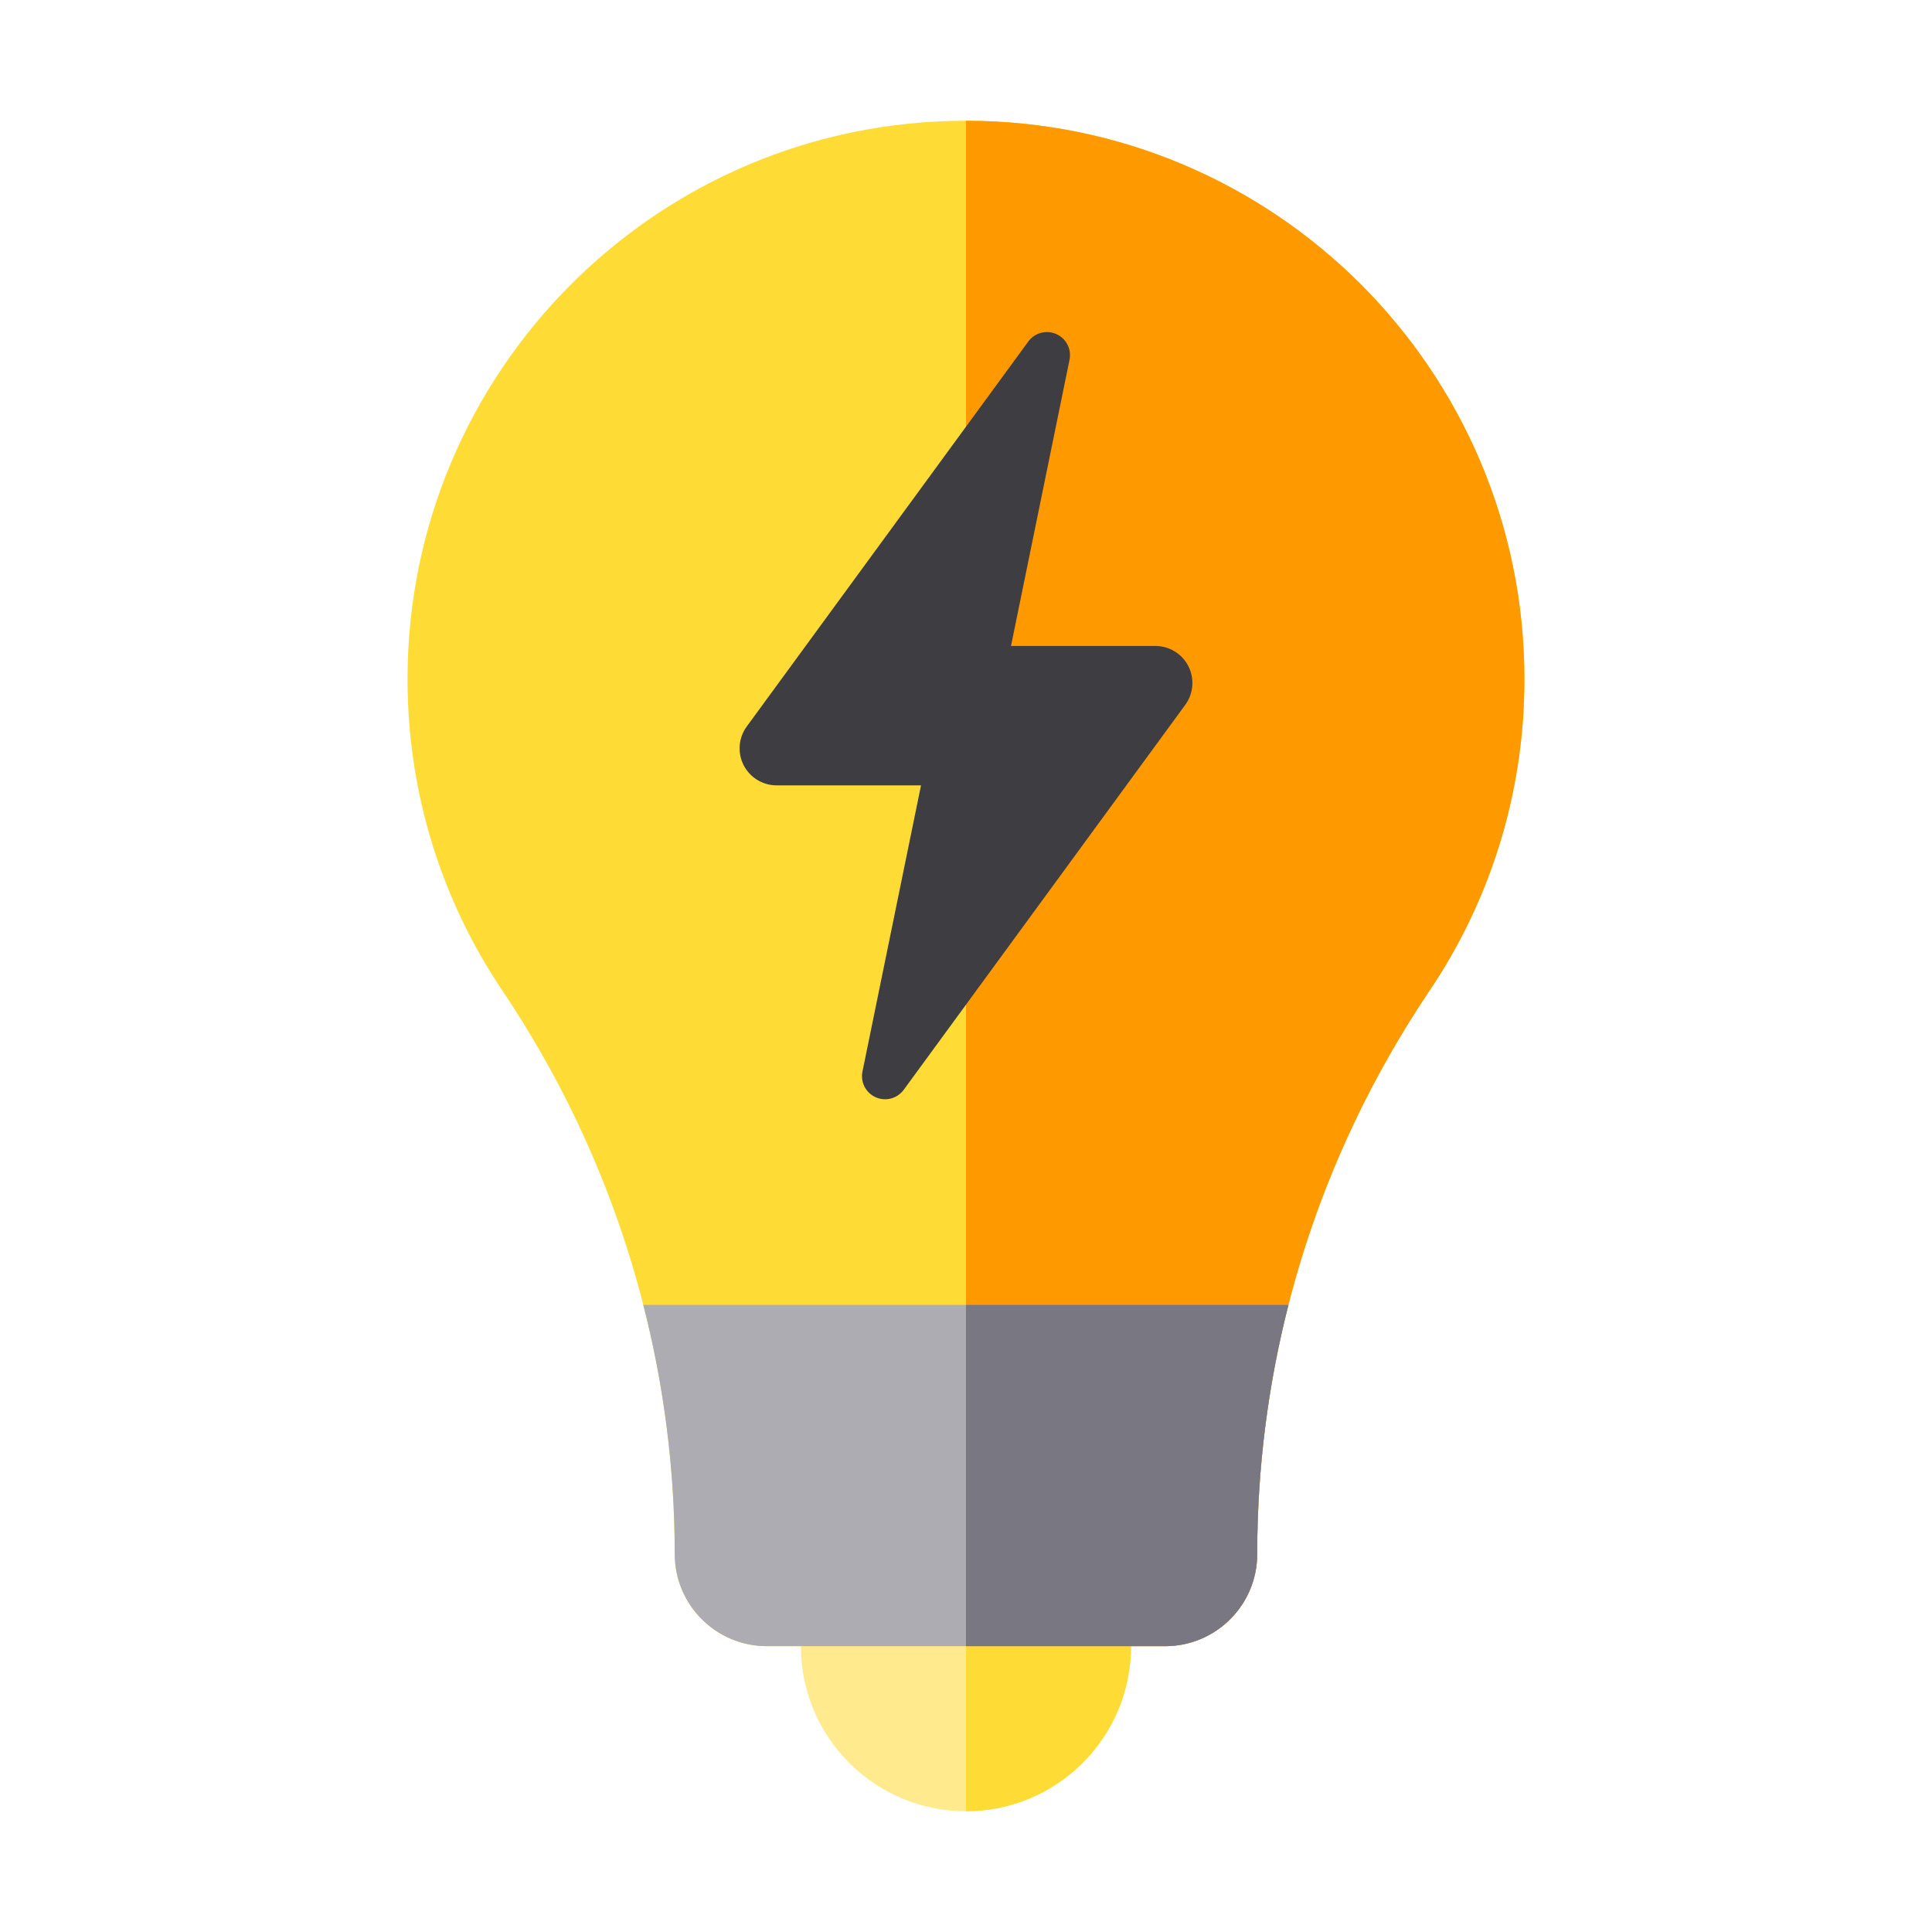
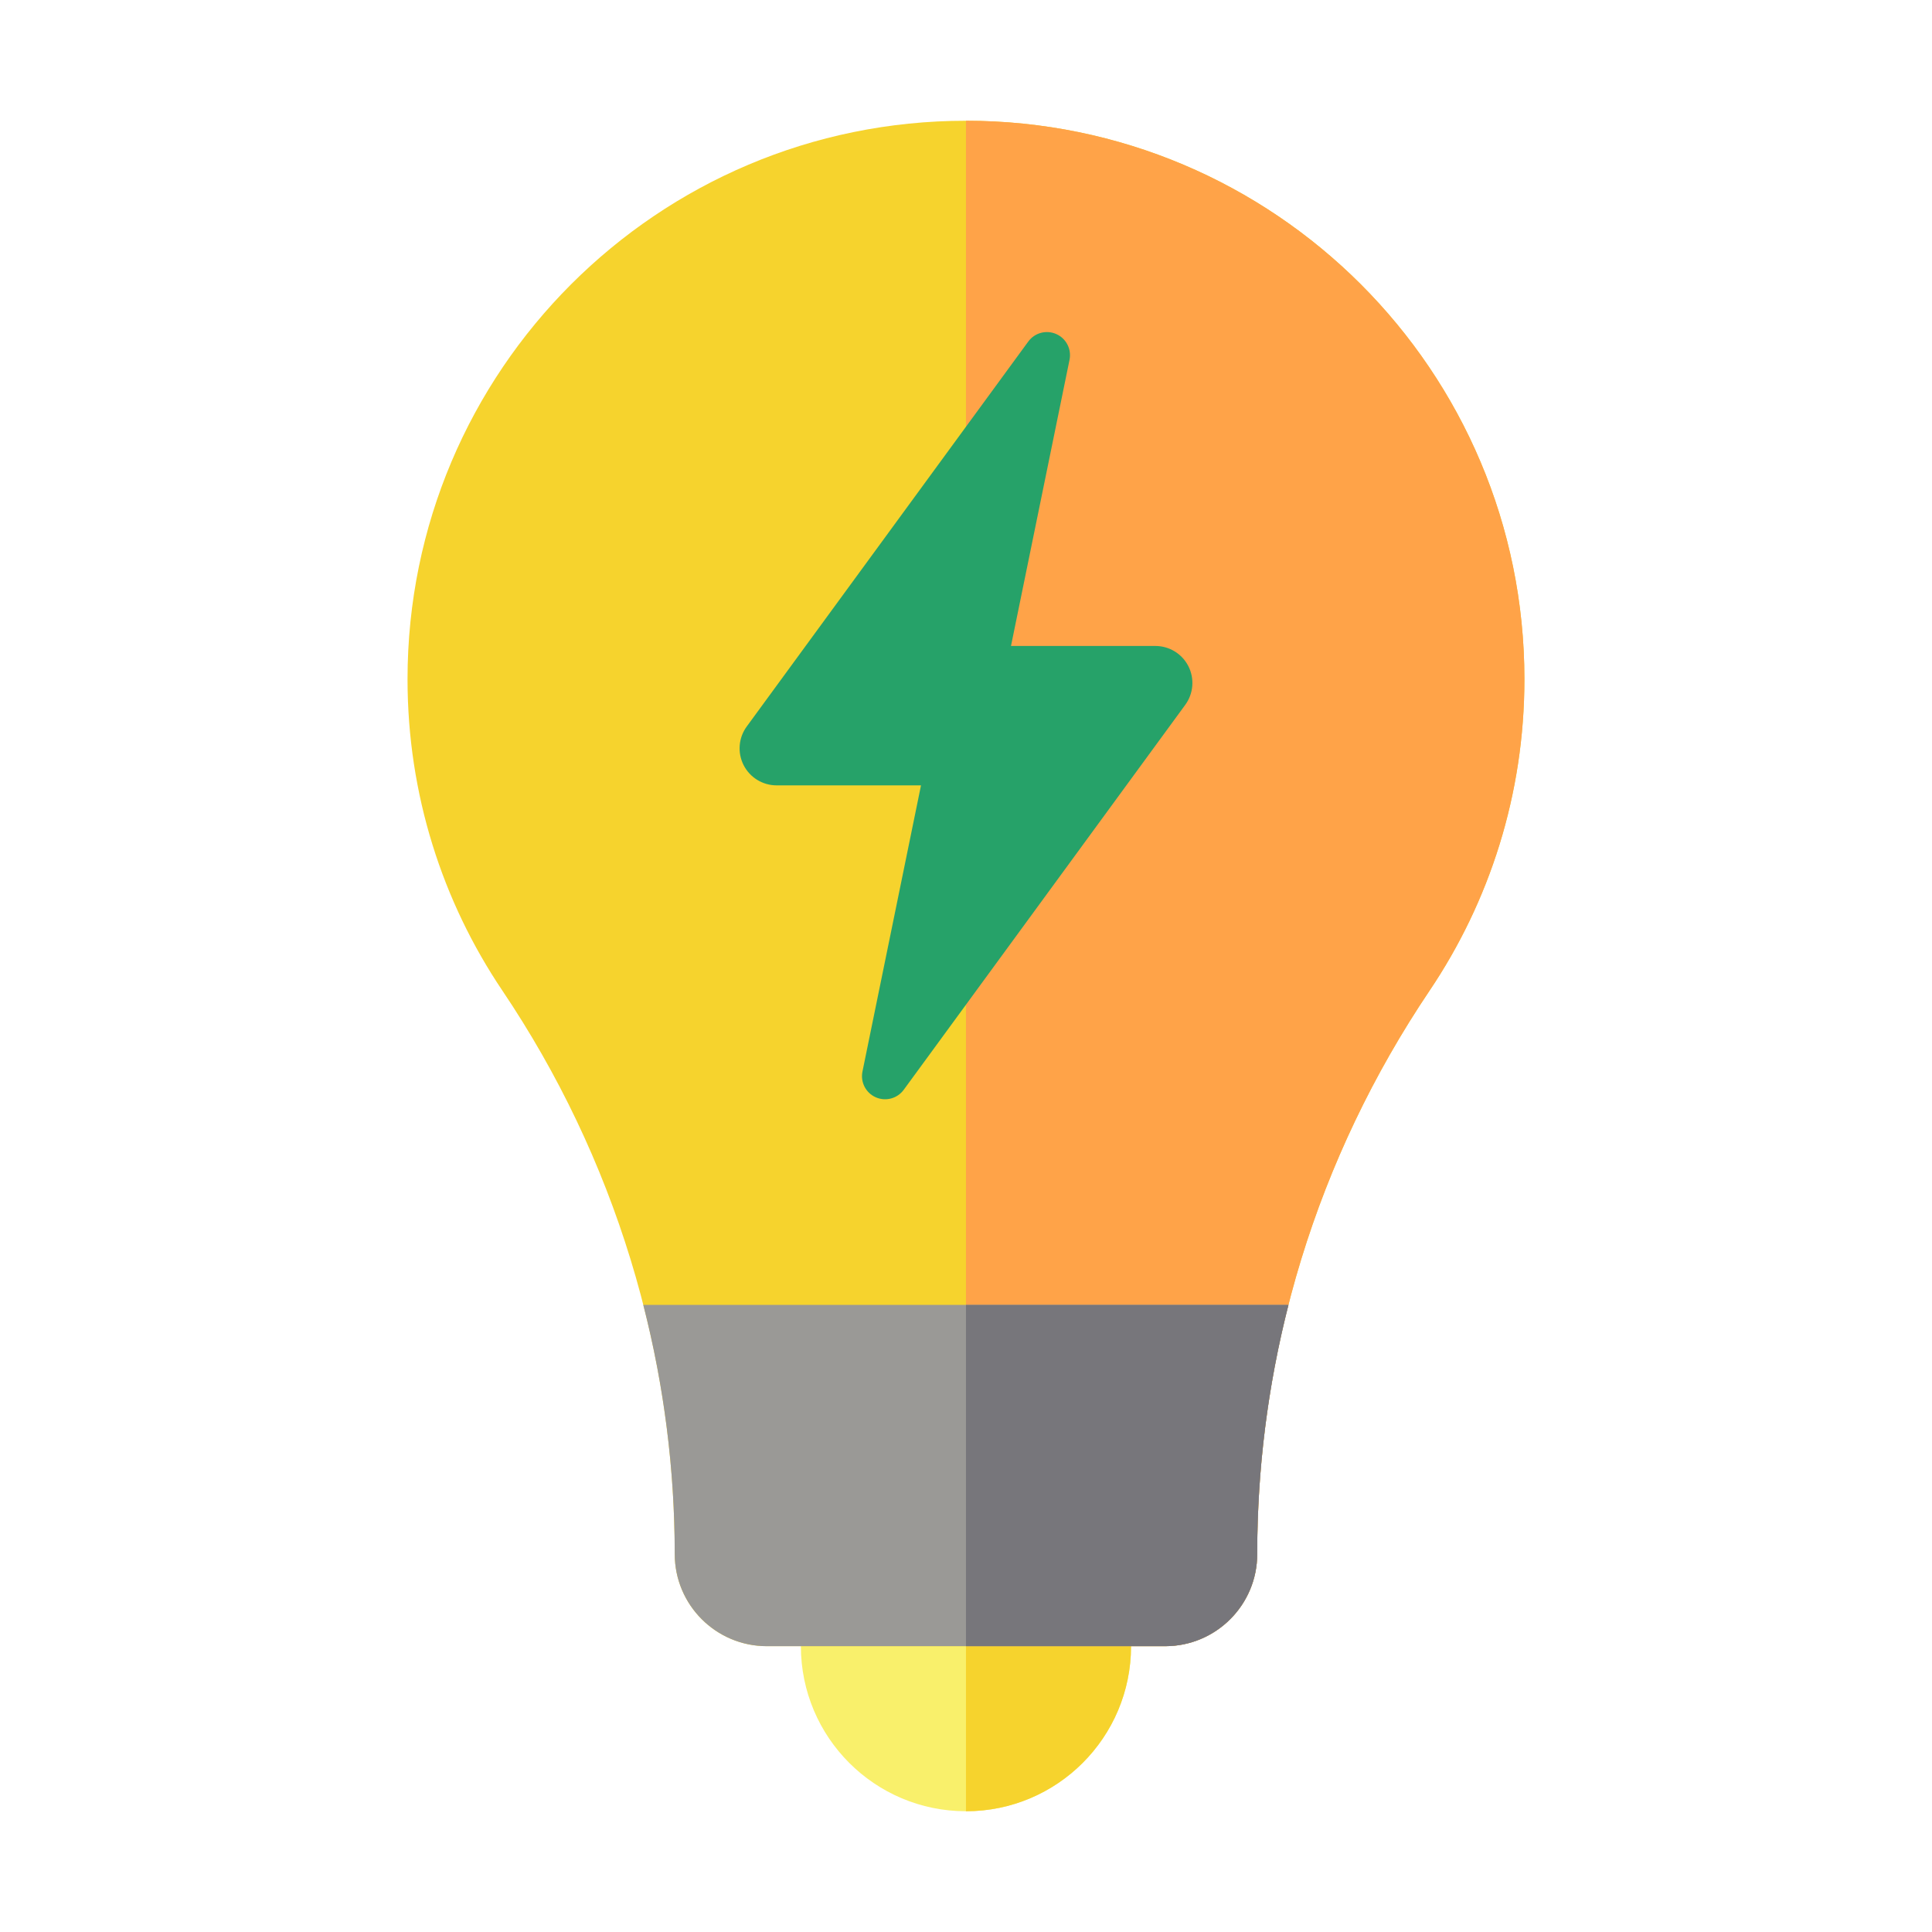
<svg xmlns="http://www.w3.org/2000/svg" height="128" width="128" version="1.1" id="Layer_1" viewBox="0 0 81.92 81.92" xml:space="preserve">
  <defs id="defs6" />
-   <circle style="fill:#ffea8d;stroke-width:0.14" cx="40.959" cy="69.8" id="circle1" r="7" />
+   <circle style="fill:#f9f06b;stroke-width:0.14;fill-opacity:1" cx="40.959" cy="69.8" id="circle1" r="7" />
  <g id="g2" transform="matrix(0.14,0,0,0.14,5.118623,5.12)">
-     <path style="fill:#ffdc35" d="m 305.996,462.004 c 0,-27.612 -22.384,-49.996 -49.996,-49.996 V 512 c 27.612,0 49.996,-22.384 49.996,-49.996 z" id="path1" />
-     <path style="fill:#ffdc35" d="M 425.133,169.133 C 425.133,75.724 349.41,0 256,0 162.59,0 86.867,75.724 86.867,169.133 c 0,34.925 10.587,67.376 28.725,94.321 33.928,50.4 52.205,109.859 52.205,170.614 v 0.037 c 0,15.408 12.491,27.9 27.9,27.9 h 120.609 c 15.408,0 27.9,-12.491 27.9,-27.9 v -0.037 c 0,-61.042 18.116,-119.977 52.205,-170.614 18.136,-26.945 28.722,-59.396 28.722,-94.321 z" id="path2" />
+     <path style="fill:#f6d32d;fill-opacity:1" d="m 305.996,462.004 c 0,-27.612 -22.384,-49.996 -49.996,-49.996 V 512 c 27.612,0 49.996,-22.384 49.996,-49.996 z" id="path1" />
+     <path style="fill:#f6d32d;fill-opacity:1" d="M 425.133,169.133 C 425.133,75.724 349.41,0 256,0 162.59,0 86.867,75.724 86.867,169.133 c 0,34.925 10.587,67.376 28.725,94.321 33.928,50.4 52.205,109.859 52.205,170.614 v 0.037 c 0,15.408 12.491,27.9 27.9,27.9 h 120.609 c 15.408,0 27.9,-12.491 27.9,-27.9 v -0.037 c 0,-61.042 18.116,-119.977 52.205,-170.614 18.136,-26.945 28.722,-59.396 28.722,-94.321 z" id="path2" />
  </g>
-   <path style="fill:#ff9900;stroke-width:0.14" d="m 40.959,5.12 v 64.681 h 8.443 c 2.157,0 3.906,-1.749 3.906,-3.906 v -0.005 c 0,-8.546 2.536,-16.797 7.309,-23.886 2.539,-3.772 4.021,-8.315 4.021,-13.205 C 64.637,15.721 54.036,5.12 40.959,5.12 Z" id="path3" />
-   <path style="fill:#acacb2;stroke-width:0.14" d="m 27.277,55.331 c 0.879,3.434 1.333,6.98 1.333,10.559 v 0.005 c 0,2.157 1.749,3.906 3.906,3.906 h 16.885 c 2.157,0 3.906,-1.749 3.906,-3.906 v -0.005 c 0,-3.593 0.45,-7.134 1.325,-10.559 H 27.277 Z" id="path4" />
-   <path style="fill:#3e3e42;stroke-width:0.143" d="m 50.257,29.886 c 0.349,-0.477 0.4,-1.11 0.133,-1.637 -0.267,-0.527 -0.809,-0.859 -1.4,-0.859 H 42.868 L 45.35,15.255 c 0.092,-0.451 -0.142,-0.905 -0.563,-1.091 -0.421,-0.186 -0.914,-0.054 -1.186,0.317 L 31.663,30.805 c -0.349,0.477 -0.4,1.11 -0.133,1.637 0.268,0.527 0.809,0.859 1.4,0.859 h 6.122 l -2.482,12.135 c -0.092,0.451 0.142,0.905 0.563,1.091 0.421,0.186 0.914,0.054 1.186,-0.317 z" id="path5" />
-   <path style="fill:#797882;stroke-width:0.14" d="m 40.959,69.801 h 8.443 c 2.157,0 3.906,-1.749 3.906,-3.906 v -0.005 c 0,-3.593 0.45,-7.134 1.325,-10.559 H 40.959 Z" id="path6" />
+   <path style="fill:#ffa348;stroke-width:0.14;fill-opacity:1" d="m 40.959,5.12 v 64.681 h 8.443 c 2.157,0 3.906,-1.749 3.906,-3.906 v -0.005 c 0,-8.546 2.536,-16.797 7.309,-23.886 2.539,-3.772 4.021,-8.315 4.021,-13.205 C 64.637,15.721 54.036,5.12 40.959,5.12 Z" id="path3" />
+   <path style="fill:#9a9996;stroke-width:0.14;fill-opacity:1" d="m 27.277,55.331 c 0.879,3.434 1.333,6.98 1.333,10.559 v 0.005 c 0,2.157 1.749,3.906 3.906,3.906 h 16.885 c 2.157,0 3.906,-1.749 3.906,-3.906 v -0.005 c 0,-3.593 0.45,-7.134 1.325,-10.559 H 27.277 Z" id="path4" />
+   <path style="fill:#26a269;stroke-width:0.143;fill-opacity:1" d="m 50.257,29.886 c 0.349,-0.477 0.4,-1.11 0.133,-1.637 -0.267,-0.527 -0.809,-0.859 -1.4,-0.859 H 42.868 L 45.35,15.255 c 0.092,-0.451 -0.142,-0.905 -0.563,-1.091 -0.421,-0.186 -0.914,-0.054 -1.186,0.317 L 31.663,30.805 c -0.349,0.477 -0.4,1.11 -0.133,1.637 0.268,0.527 0.809,0.859 1.4,0.859 h 6.122 l -2.482,12.135 c -0.092,0.451 0.142,0.905 0.563,1.091 0.421,0.186 0.914,0.054 1.186,-0.317 z" id="path5" />
+   <path style="fill:#77767b;stroke-width:0.14;fill-opacity:1" d="m 40.959,69.801 h 8.443 c 2.157,0 3.906,-1.749 3.906,-3.906 v -0.005 c 0,-3.593 0.45,-7.134 1.325,-10.559 H 40.959 Z" id="path6" />
</svg>
